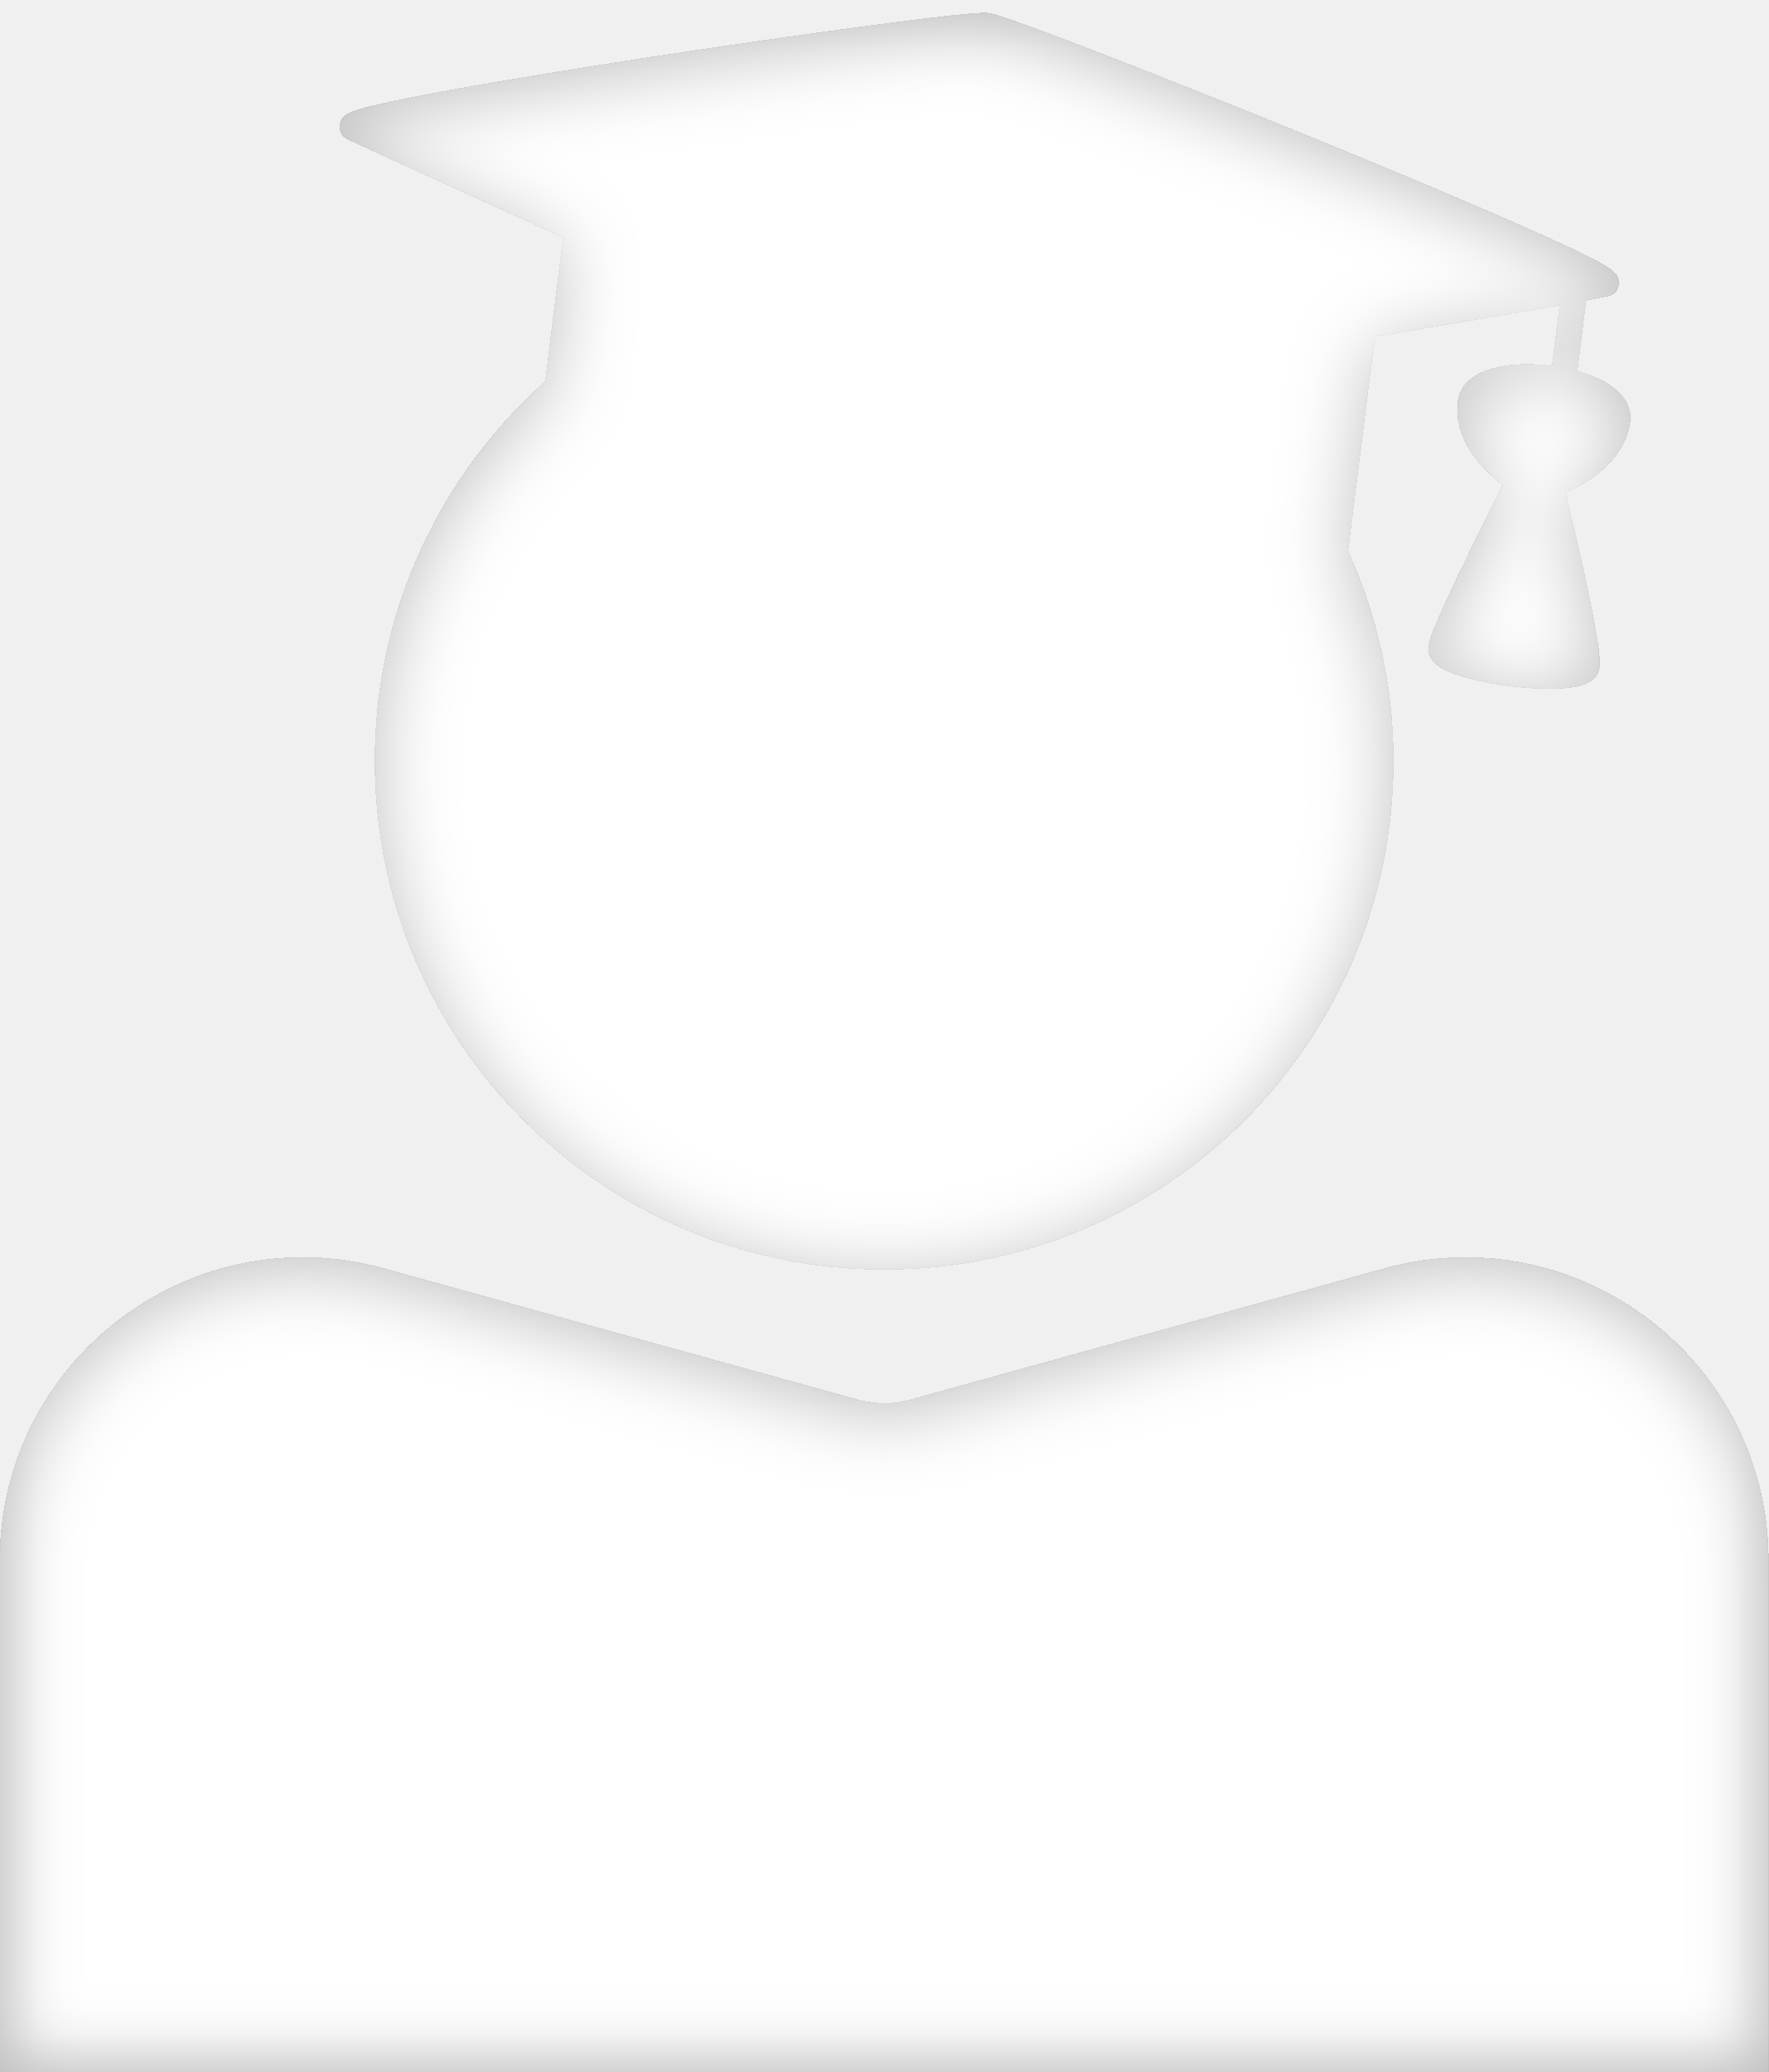
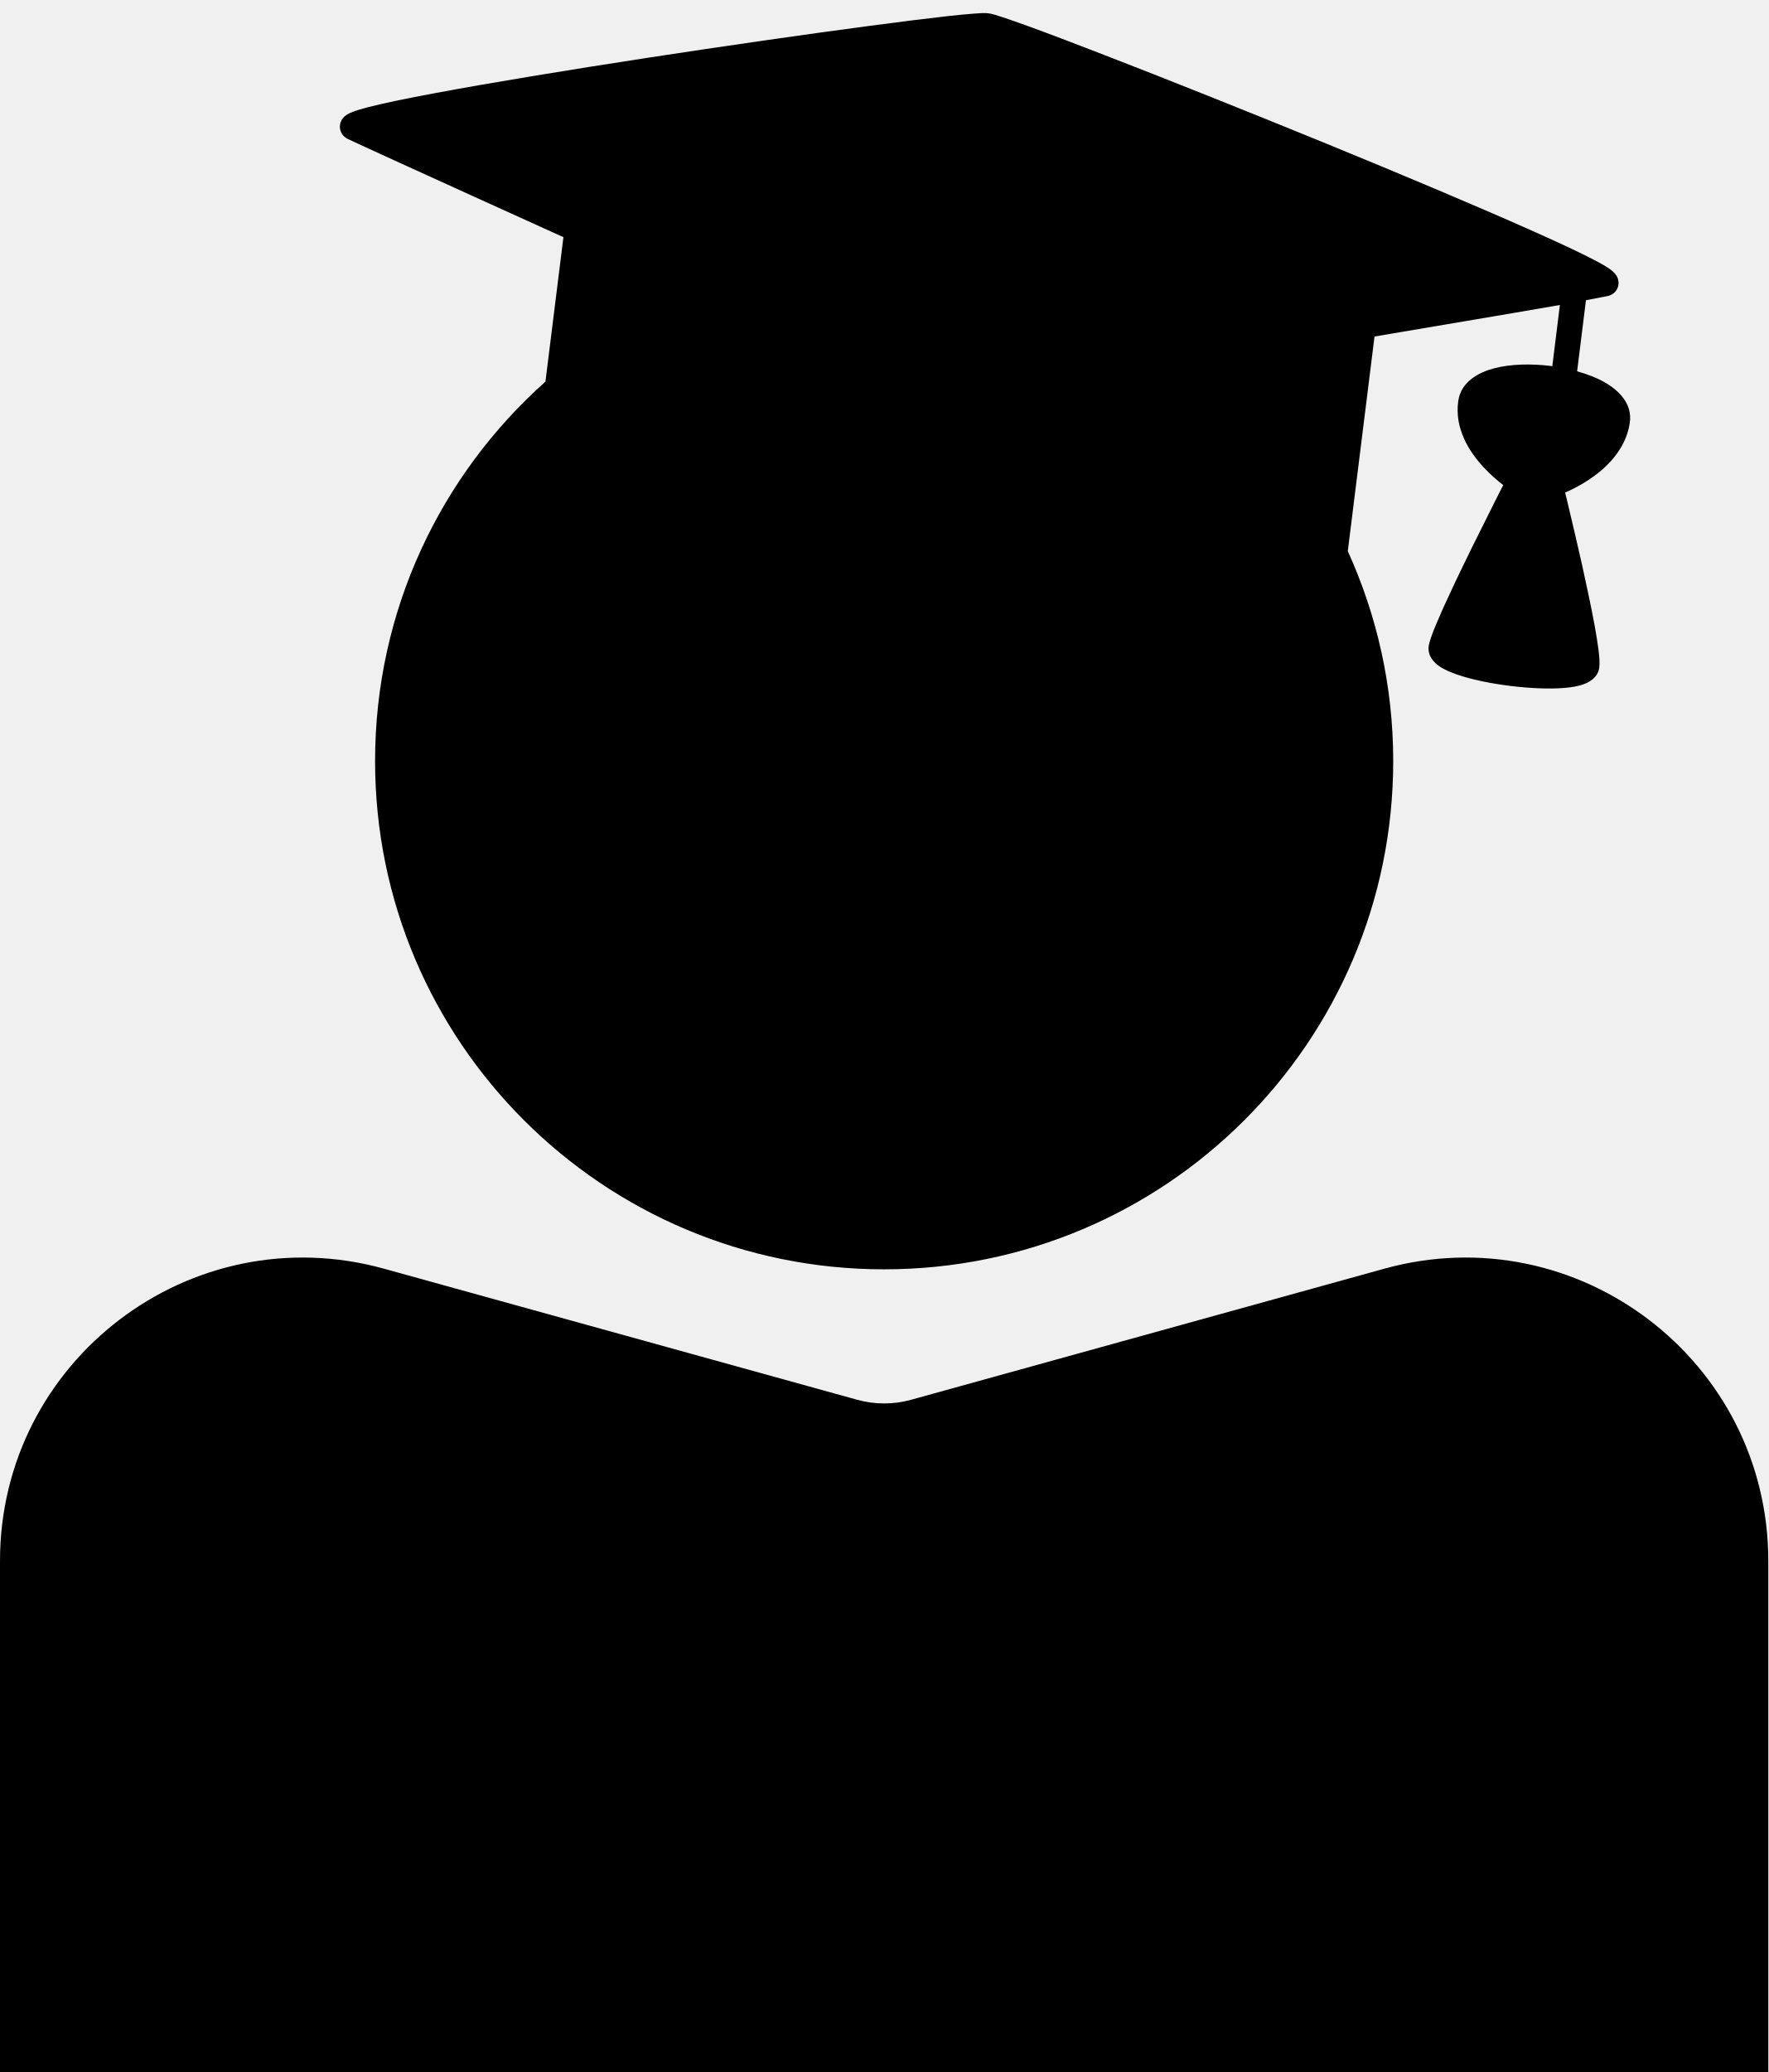
- <svg xmlns="http://www.w3.org/2000/svg" width="35" height="41" viewBox="0 0 35 41" fill="none">
-   <g filter="url(#filter0_i_28_14)">
-     <path d="M27.398 25.105C31.221 24.046 35 26.922 35 30.888V41H0V30.888C0 26.922 3.779 24.046 7.602 25.105L16.966 27.698C17.315 27.795 17.685 27.795 18.034 27.698L27.398 25.105ZM19.562 0.263C19.628 0.271 19.735 0.304 19.849 0.342C19.973 0.383 20.137 0.44 20.332 0.511C20.724 0.653 21.249 0.852 21.86 1.089C23.083 1.562 24.652 2.188 26.184 2.814C27.715 3.441 29.212 4.07 30.289 4.55C30.827 4.789 31.266 4.993 31.552 5.143C31.691 5.215 31.808 5.282 31.883 5.338C31.902 5.352 31.923 5.37 31.942 5.39C31.959 5.406 31.991 5.439 32.013 5.488C32.038 5.544 32.06 5.657 31.981 5.759C31.922 5.836 31.84 5.854 31.814 5.859C31.613 5.898 31.48 5.924 31.391 5.941L31.216 7.347C31.412 7.402 31.597 7.472 31.754 7.561C32.031 7.717 32.315 7.983 32.259 8.365C32.178 8.911 31.772 9.281 31.436 9.501C31.267 9.612 31.101 9.693 30.979 9.747C30.998 9.825 31.021 9.923 31.048 10.034C31.12 10.336 31.216 10.744 31.311 11.165C31.405 11.586 31.497 12.023 31.564 12.384C31.596 12.564 31.623 12.728 31.64 12.862C31.655 12.988 31.666 13.115 31.655 13.205C31.63 13.41 31.45 13.501 31.352 13.537C31.236 13.581 31.091 13.603 30.943 13.614C30.643 13.637 30.259 13.618 29.888 13.572C29.517 13.526 29.142 13.45 28.858 13.354C28.719 13.307 28.584 13.25 28.482 13.179C28.397 13.118 28.245 12.981 28.28 12.773C28.287 12.731 28.302 12.683 28.319 12.631C28.326 12.609 28.334 12.586 28.343 12.563C28.352 12.539 28.36 12.514 28.37 12.489C28.372 12.485 28.373 12.48 28.375 12.476C28.378 12.468 28.382 12.46 28.385 12.452C28.416 12.373 28.456 12.284 28.498 12.188C28.51 12.159 28.521 12.13 28.534 12.101C28.541 12.084 28.549 12.067 28.557 12.051C28.564 12.034 28.572 12.017 28.58 11.999C28.611 11.93 28.645 11.859 28.68 11.785C28.72 11.699 28.76 11.608 28.804 11.517C28.854 11.412 28.906 11.304 28.958 11.196C28.975 11.162 28.992 11.127 29.009 11.092C29.019 11.071 29.03 11.049 29.04 11.028C29.069 10.969 29.097 10.909 29.126 10.851C29.218 10.664 29.311 10.482 29.396 10.31C29.461 10.182 29.521 10.059 29.577 9.947C29.605 9.892 29.632 9.838 29.657 9.788C29.692 9.719 29.725 9.655 29.754 9.599C29.646 9.516 29.502 9.394 29.361 9.242C29.088 8.946 28.783 8.484 28.864 7.931C28.92 7.554 29.263 7.37 29.573 7.288C29.901 7.202 30.307 7.194 30.689 7.241C30.701 7.243 30.713 7.245 30.725 7.246L30.875 6.035C30.666 6.071 30.367 6.123 29.999 6.186C29.277 6.309 28.29 6.477 27.206 6.659L26.677 10.906C27.253 12.172 27.576 13.578 27.576 15.059C27.576 20.614 23.065 25.117 17.5 25.117C11.935 25.117 7.424 20.614 7.424 15.059C7.424 12.074 8.727 9.394 10.796 7.552L11.152 4.693C11.045 4.645 10.892 4.575 10.706 4.491C10.334 4.323 9.832 4.095 9.312 3.859C8.276 3.389 7.168 2.884 6.889 2.752C6.863 2.74 6.794 2.704 6.754 2.622C6.702 2.515 6.735 2.414 6.773 2.357C6.805 2.311 6.844 2.283 6.864 2.27C6.888 2.254 6.914 2.242 6.936 2.232C7.019 2.195 7.144 2.158 7.289 2.12C7.588 2.043 8.041 1.949 8.594 1.846C9.702 1.638 11.236 1.387 12.802 1.146C14.369 0.906 15.972 0.676 17.219 0.511C17.842 0.428 18.378 0.361 18.776 0.317C18.975 0.296 19.142 0.279 19.27 0.27C19.385 0.261 19.496 0.254 19.562 0.263Z" fill="white" />
-   </g>
-   <defs>
-     <filter id="filter0_i_28_14" x="0" y="0.259" width="35" height="40.941" filterUnits="userSpaceOnUse" color-interpolation-filters="sRGB">
-       <feFlood flood-opacity="0" result="BackgroundImageFix" />
-       <feBlend mode="normal" in="SourceGraphic" in2="BackgroundImageFix" result="shape" />
-       <feColorMatrix in="SourceAlpha" type="matrix" values="0 0 0 0 0 0 0 0 0 0 0 0 0 0 0 0 0 0 127 0" result="hardAlpha" />
-       <feOffset dy="0.2" />
-       <feGaussianBlur stdDeviation="0.75" />
-       <feComposite in2="hardAlpha" operator="arithmetic" k2="-1" k3="1" />
-       <feColorMatrix type="matrix" values="0 0 0 0 0 0 0 0 0 0 0 0 0 0 0 0 0 0 0.25 0" />
-       <feBlend mode="normal" in2="shape" result="effect1_innerShadow_28_14" />
-     </filter>
-   </defs>
+ <svg xmlns="http://www.w3.org/2000/svg" width="35" height="41" viewBox="0 0 35 41">
+   <path fill="#000" d="M27.398 25.105C31.221 24.046 35 26.922 35 30.888V41H0V30.888C0 26.922 3.779 24.046 7.602 25.105L16.966 27.698C17.315 27.795 17.685 27.795 18.034 27.698L27.398 25.105ZM19.562 0.263C19.628 0.271 19.735 0.304 19.849 0.342C19.973 0.383 20.137 0.44 20.332 0.511C20.724 0.653 21.249 0.852 21.86 1.089C23.083 1.562 24.652 2.188 26.184 2.814C27.715 3.441 29.212 4.07 30.289 4.55C30.827 4.789 31.266 4.993 31.552 5.143C31.691 5.215 31.808 5.282 31.883 5.338C31.902 5.352 31.923 5.37 31.942 5.39C31.959 5.406 31.991 5.439 32.013 5.488C32.038 5.544 32.06 5.657 31.981 5.759C31.922 5.836 31.84 5.854 31.814 5.859C31.613 5.898 31.48 5.924 31.391 5.941L31.216 7.347C31.412 7.402 31.597 7.472 31.754 7.561C32.031 7.717 32.315 7.983 32.259 8.365C32.178 8.911 31.772 9.281 31.436 9.501C31.267 9.612 31.101 9.693 30.979 9.747C30.998 9.825 31.021 9.923 31.048 10.034C31.12 10.336 31.216 10.744 31.311 11.165C31.405 11.586 31.497 12.023 31.564 12.384C31.596 12.564 31.623 12.728 31.64 12.862C31.655 12.988 31.666 13.115 31.655 13.205C31.63 13.41 31.45 13.501 31.352 13.537C31.236 13.581 31.091 13.603 30.943 13.614C30.643 13.637 30.259 13.618 29.888 13.572C29.517 13.526 29.142 13.45 28.858 13.354C28.719 13.307 28.584 13.25 28.482 13.179C28.397 13.118 28.245 12.981 28.28 12.773C28.287 12.731 28.302 12.683 28.319 12.631C28.326 12.609 28.334 12.586 28.343 12.563C28.352 12.539 28.36 12.514 28.37 12.489C28.372 12.485 28.373 12.48 28.375 12.476C28.378 12.468 28.382 12.46 28.385 12.452C28.416 12.373 28.456 12.284 28.498 12.188C28.51 12.159 28.521 12.13 28.534 12.101C28.541 12.084 28.549 12.067 28.557 12.051C28.564 12.034 28.572 12.017 28.58 11.999C28.611 11.93 28.645 11.859 28.68 11.785C28.72 11.699 28.76 11.608 28.804 11.517C28.854 11.412 28.906 11.304 28.958 11.196C28.975 11.162 28.992 11.127 29.009 11.092C29.019 11.071 29.03 11.049 29.04 11.028C29.069 10.969 29.097 10.909 29.126 10.851C29.218 10.664 29.311 10.482 29.396 10.31C29.461 10.182 29.521 10.059 29.577 9.947C29.605 9.892 29.632 9.838 29.657 9.788C29.692 9.719 29.725 9.655 29.754 9.599C29.646 9.516 29.502 9.394 29.361 9.242C29.088 8.946 28.783 8.484 28.864 7.931C28.92 7.554 29.263 7.37 29.573 7.288C29.901 7.202 30.307 7.194 30.689 7.241C30.701 7.243 30.713 7.245 30.725 7.246L30.875 6.035C30.666 6.071 30.367 6.123 29.999 6.186C29.277 6.309 28.29 6.477 27.206 6.659L26.677 10.906C27.253 12.172 27.576 13.578 27.576 15.059C27.576 20.614 23.065 25.117 17.5 25.117C11.935 25.117 7.424 20.614 7.424 15.059C7.424 12.074 8.727 9.394 10.796 7.552L11.152 4.693C11.045 4.645 10.892 4.575 10.706 4.491C10.334 4.323 9.832 4.095 9.312 3.859C8.276 3.389 7.168 2.884 6.889 2.752C6.863 2.74 6.794 2.704 6.754 2.622C6.702 2.515 6.735 2.414 6.773 2.357C6.805 2.311 6.844 2.283 6.864 2.27C6.888 2.254 6.914 2.242 6.936 2.232C7.019 2.195 7.144 2.158 7.289 2.12C7.588 2.043 8.041 1.949 8.594 1.846C9.702 1.638 11.236 1.387 12.802 1.146C14.369 0.906 15.972 0.676 17.219 0.511C17.842 0.428 18.378 0.361 18.776 0.317C18.975 0.296 19.142 0.279 19.27 0.27C19.385 0.261 19.496 0.254 19.562 0.263Z" />
</svg>
